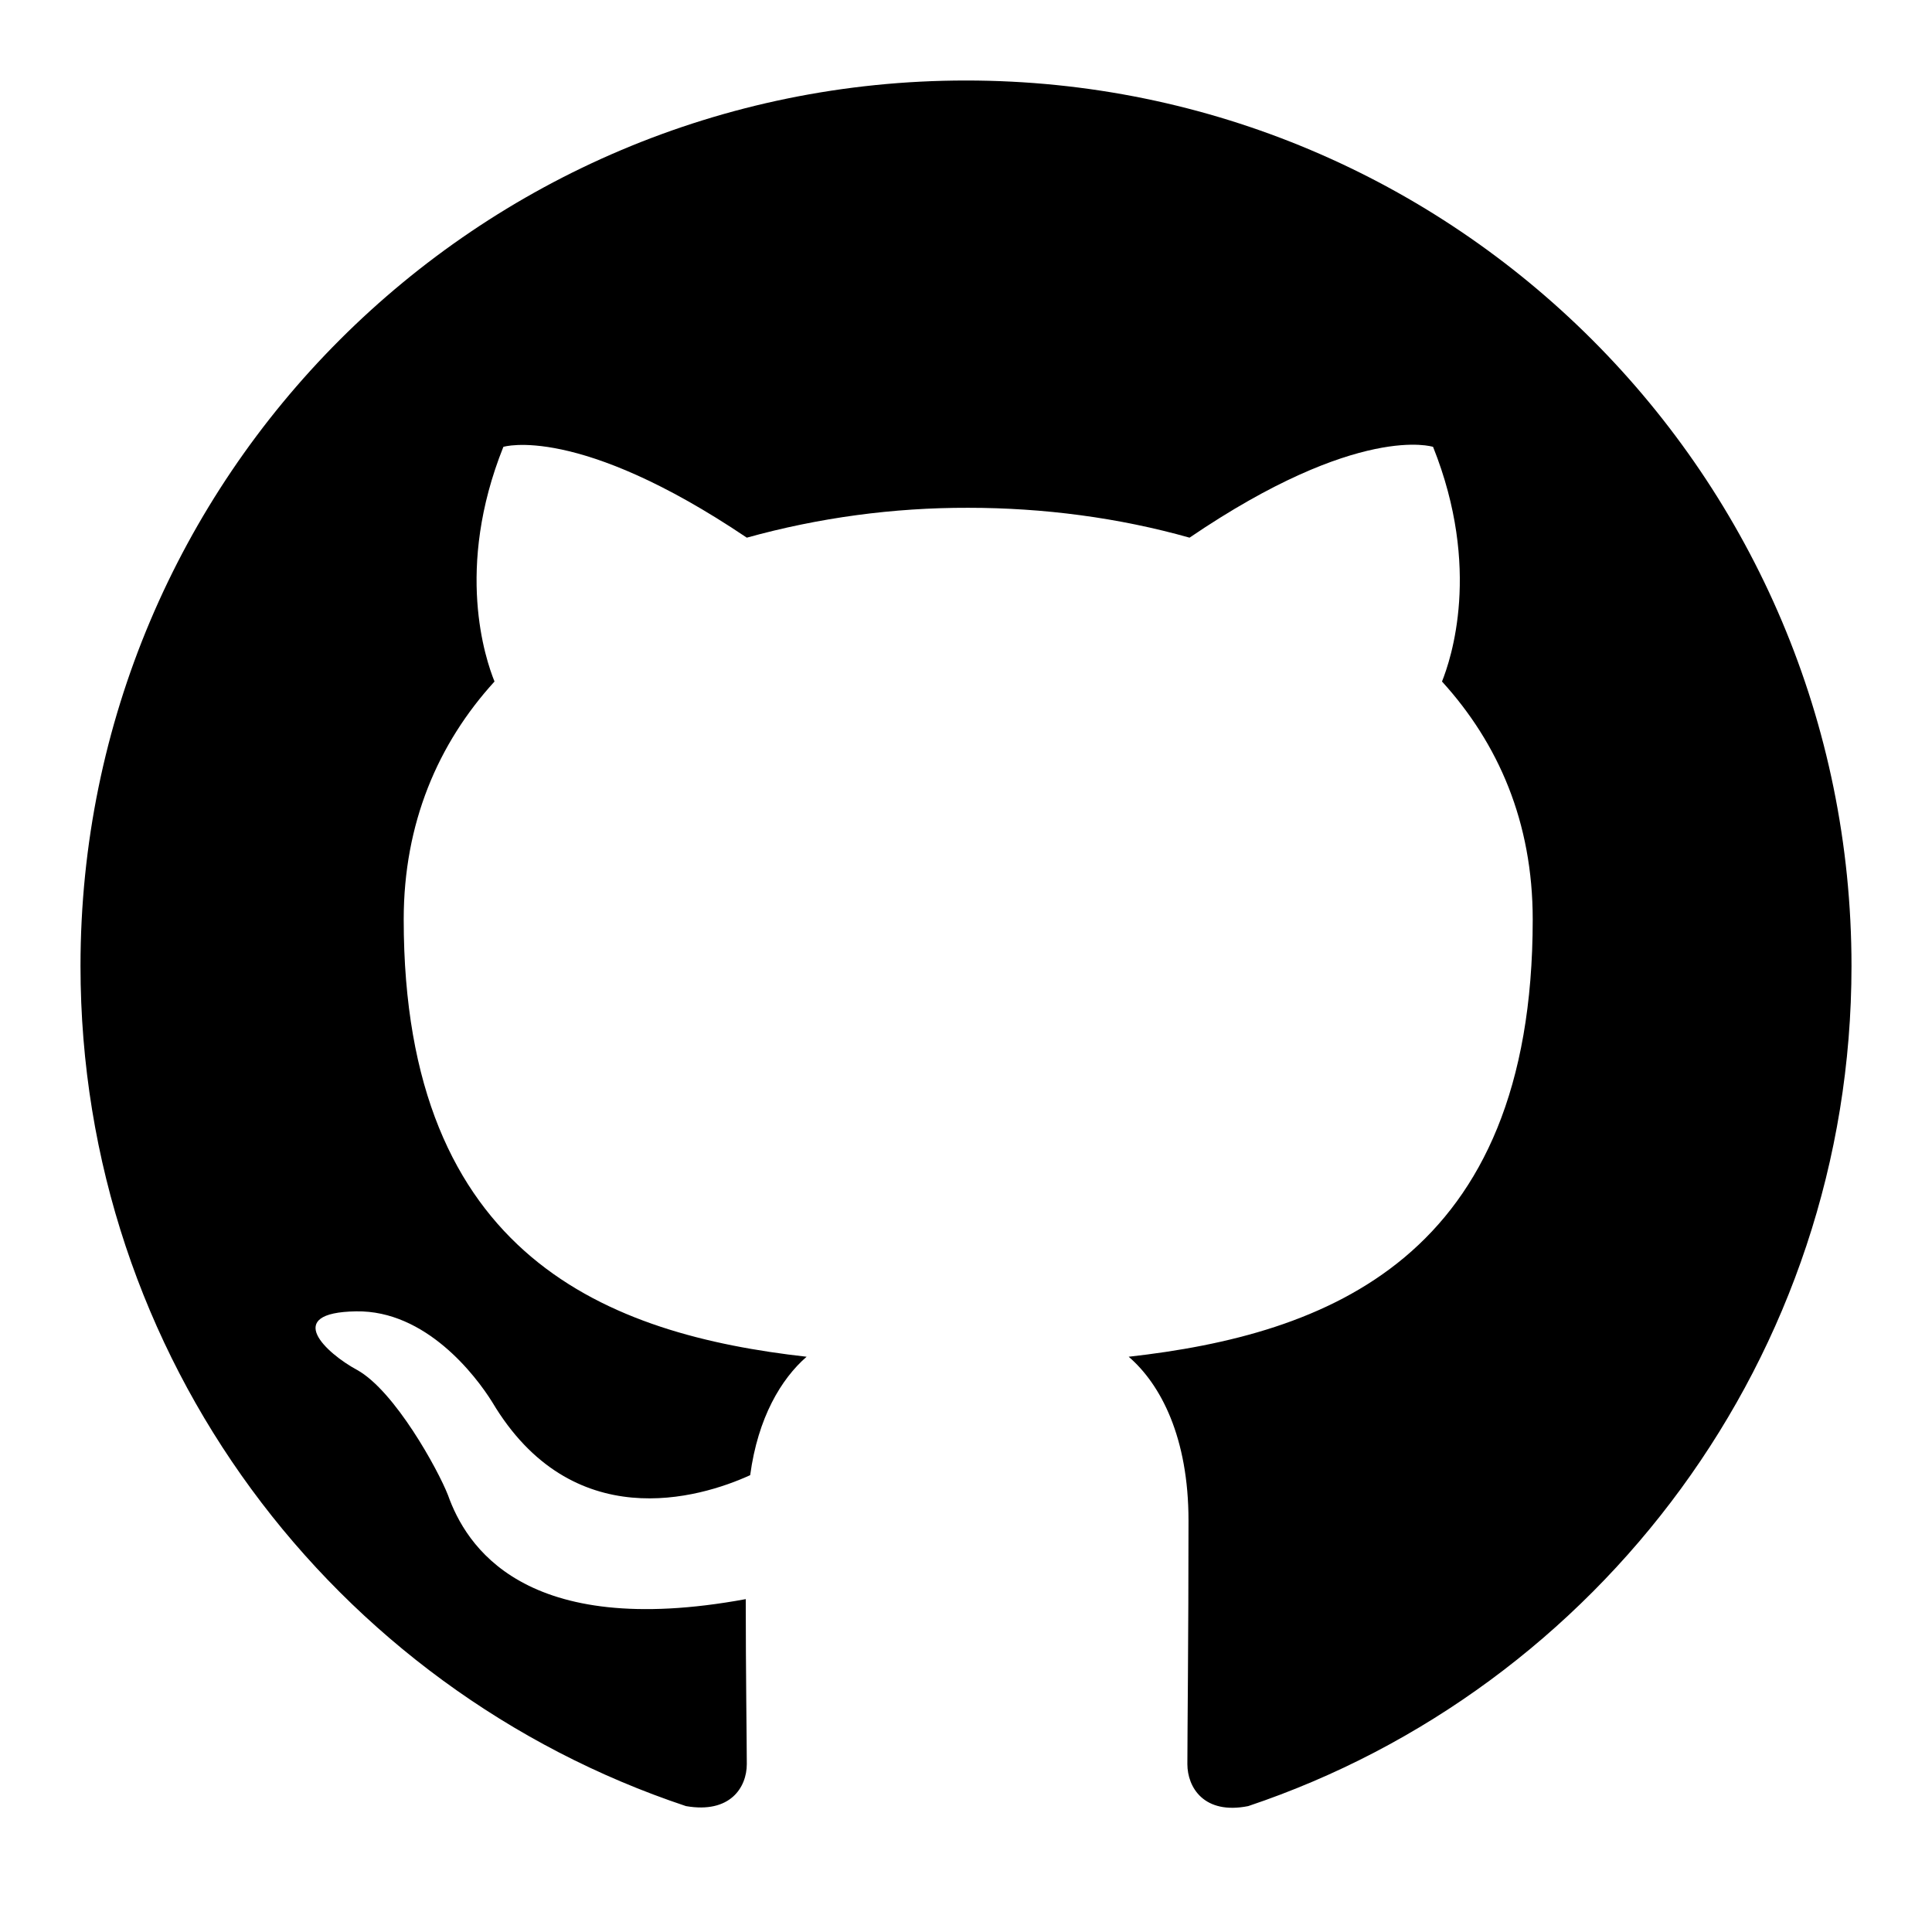
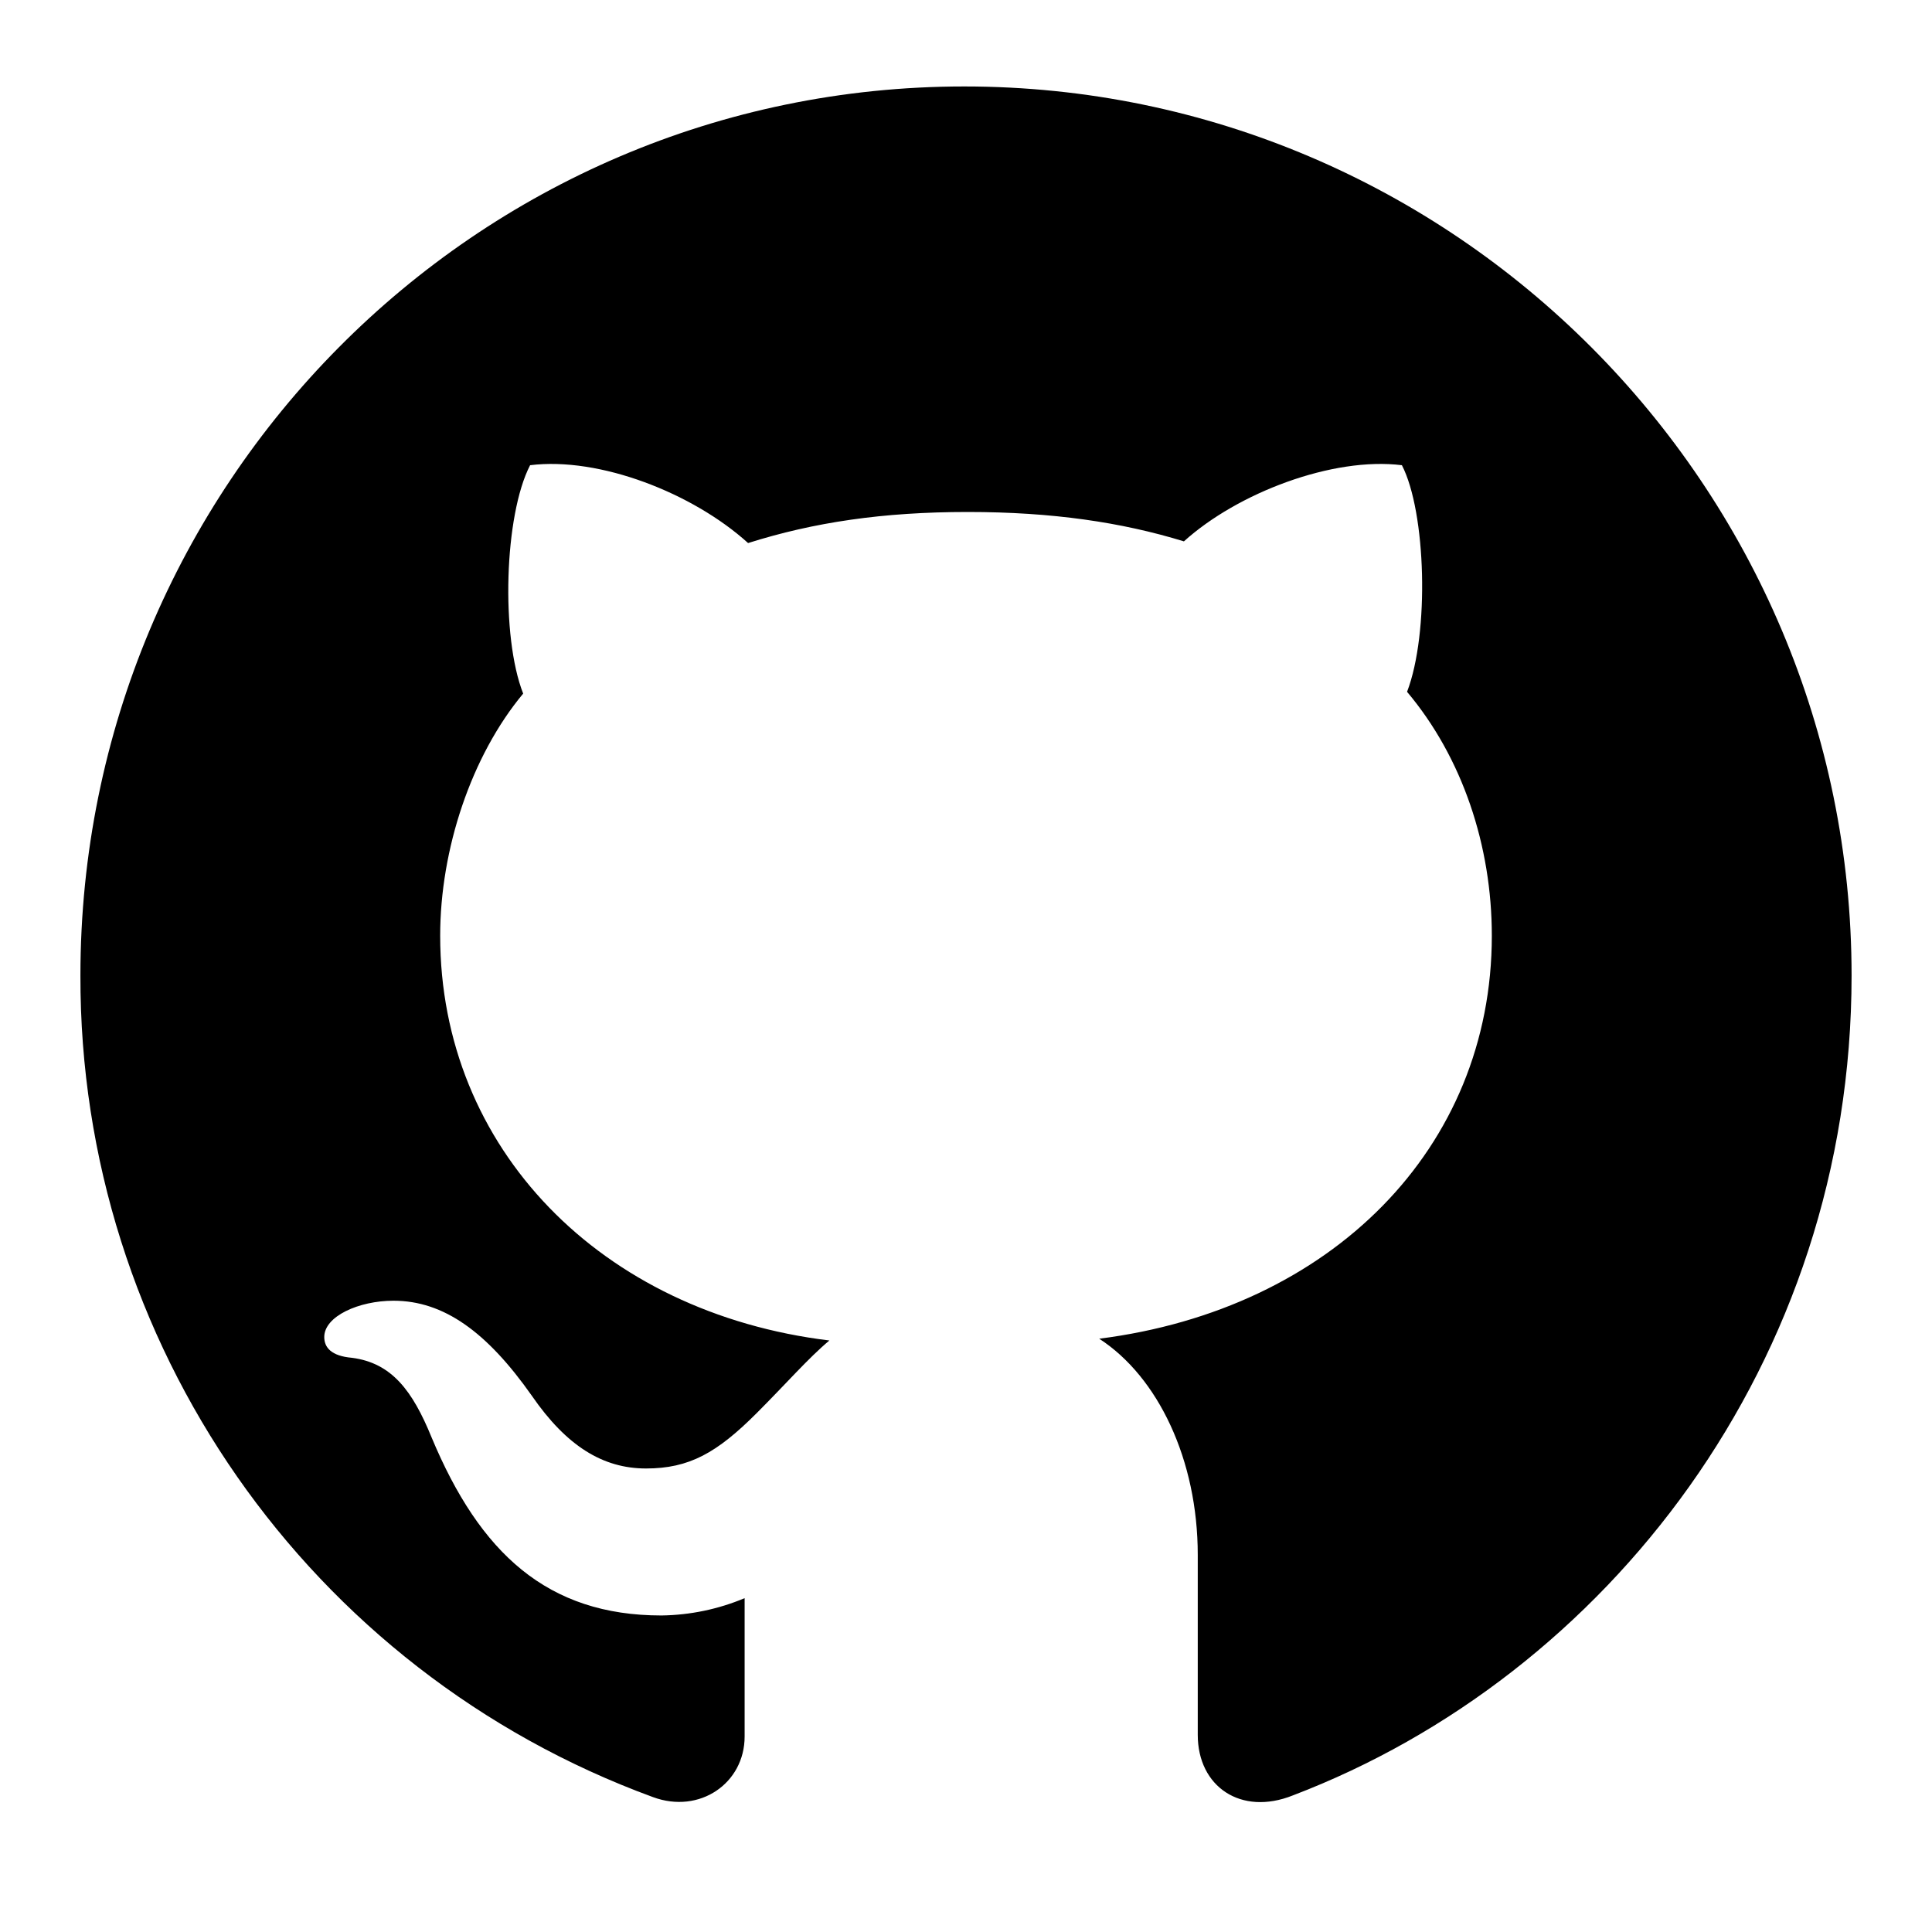
<svg xmlns="http://www.w3.org/2000/svg" width="24" height="24" viewBox="0 0 24 24">
-   <path d="M12 1C5.923 1 1 5.923 1 12c0 4.867 3.149 8.979 7.521 10.436.55.096.756-.233.756-.522 0-.262-.013-1.128-.013-2.049-2.764.509-3.479-.674-3.699-1.292-.124-.317-.66-1.293-1.127-1.554-.385-.207-.936-.715-.014-.729.866-.014 1.485.797 1.691 1.128.99 1.663 2.571 1.196 3.204.907.096-.715.385-1.196.701-1.471-2.448-.275-5.005-1.224-5.005-5.432 0-1.196.426-2.186 1.128-2.956-.111-.275-.496-1.402.11-2.915 0 0 .921-.288 3.024 1.128a10.193 10.193 0 0 1 2.75-.371c.936 0 1.871.123 2.75.371 2.104-1.43 3.025-1.128 3.025-1.128.605 1.513.221 2.64.111 2.915.701.77 1.127 1.747 1.127 2.956 0 4.222-2.571 5.157-5.019 5.432.399.344.743 1.004.743 2.035 0 1.471-.014 2.654-.014 3.025 0 .289.206.632.756.522C19.851 20.979 23 16.854 23 12c0-6.077-4.922-11-11-11Z" />
+   <path d="M10.303 16.652c-2.837-.344-4.835-2.385-4.835-5.028 0-1.074.387-2.235 1.031-3.008-.279-.709-.236-2.214.086-2.837.86-.107 2.02.344 2.708.967.816-.258 1.676-.386 2.728-.386 1.053 0 1.913.128 2.686.365.666-.602 1.848-1.053 2.708-.946.3.581.344 2.085.064 2.815.688.817 1.053 1.913 1.053 3.03 0 2.643-1.998 4.641-4.877 5.006.73.473 1.224 1.504 1.224 2.686v2.235c0 .644.537 1.01 1.182.752 3.889-1.483 6.94-5.372 6.94-10.185 0-6.081-4.942-11.044-11.022-11.044-6.081 0-10.98 4.963-10.98 11.044a10.84 10.84 0 0 0 7.112 10.206c.58.215 1.139-.172 1.139-.752v-1.719a2.768 2.768 0 0 1-1.032.215c-1.418 0-2.256-.773-2.857-2.213-.237-.58-.495-.924-.989-.988-.258-.022-.344-.129-.344-.258 0-.258.43-.451.86-.451.623 0 1.16.386 1.719 1.181.43.623.881.903 1.418.903.537 0 .881-.194 1.375-.688.365-.365.645-.687.903-.902Z" />
</svg>
